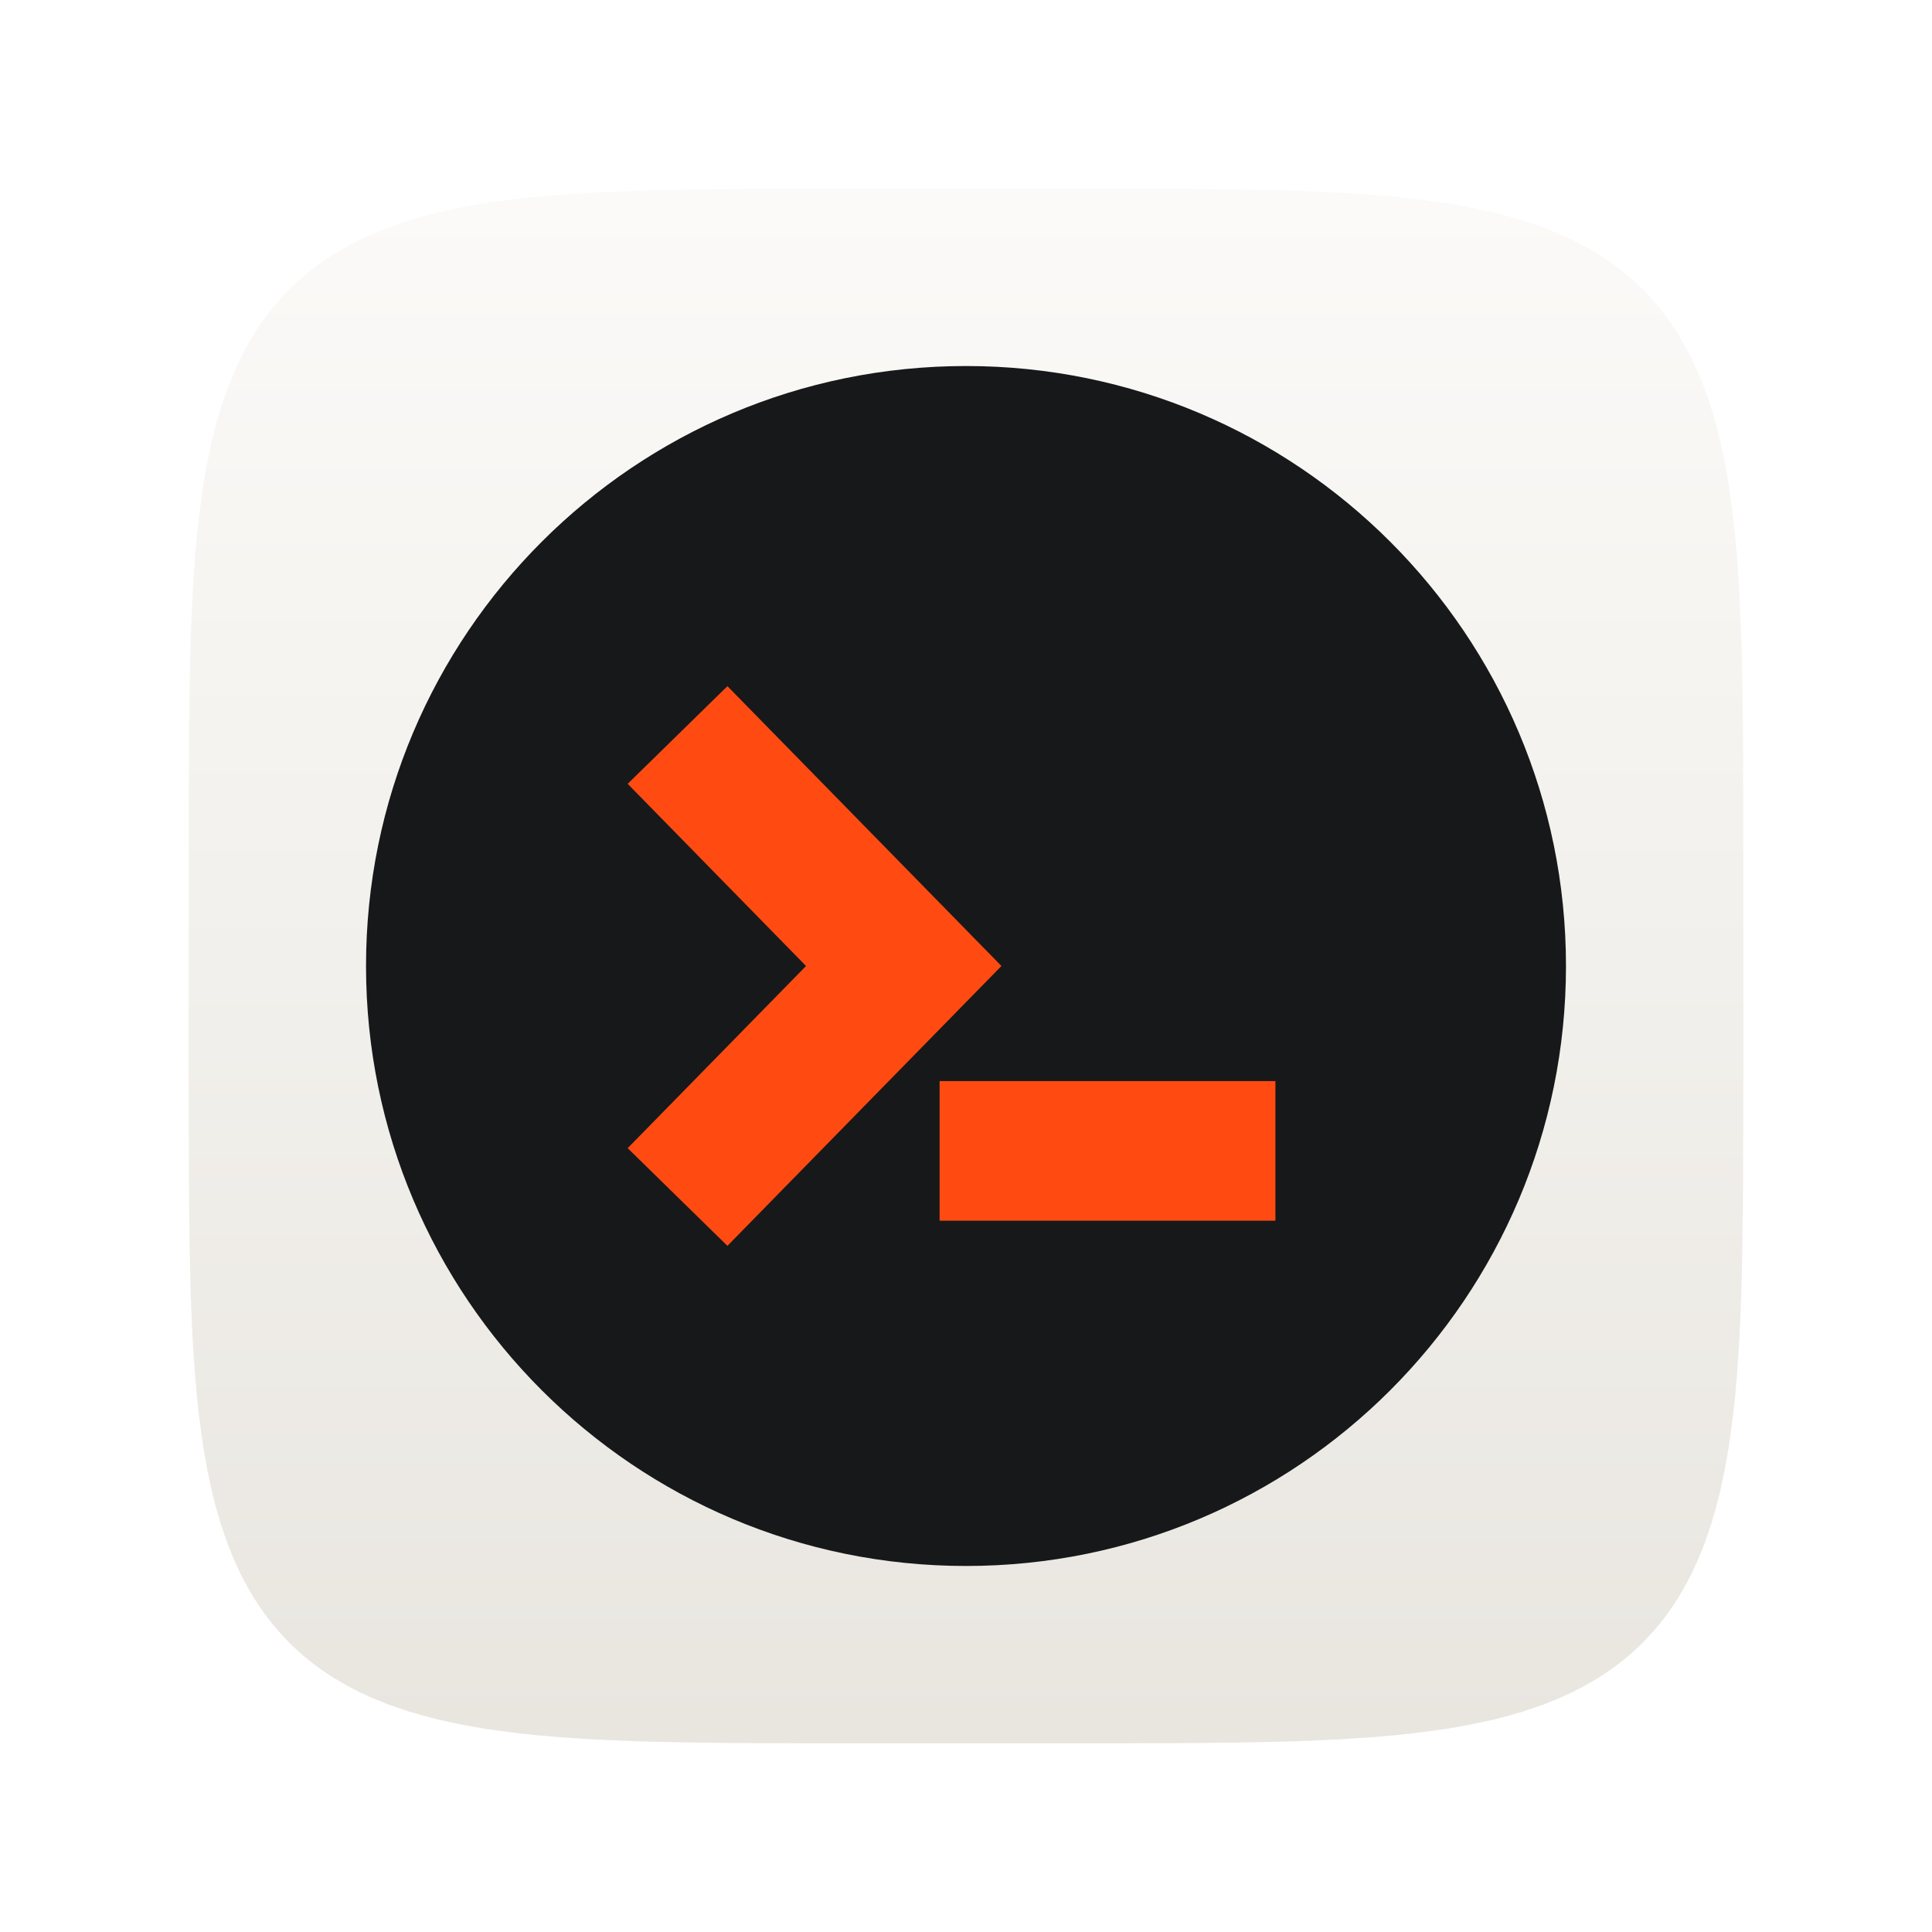
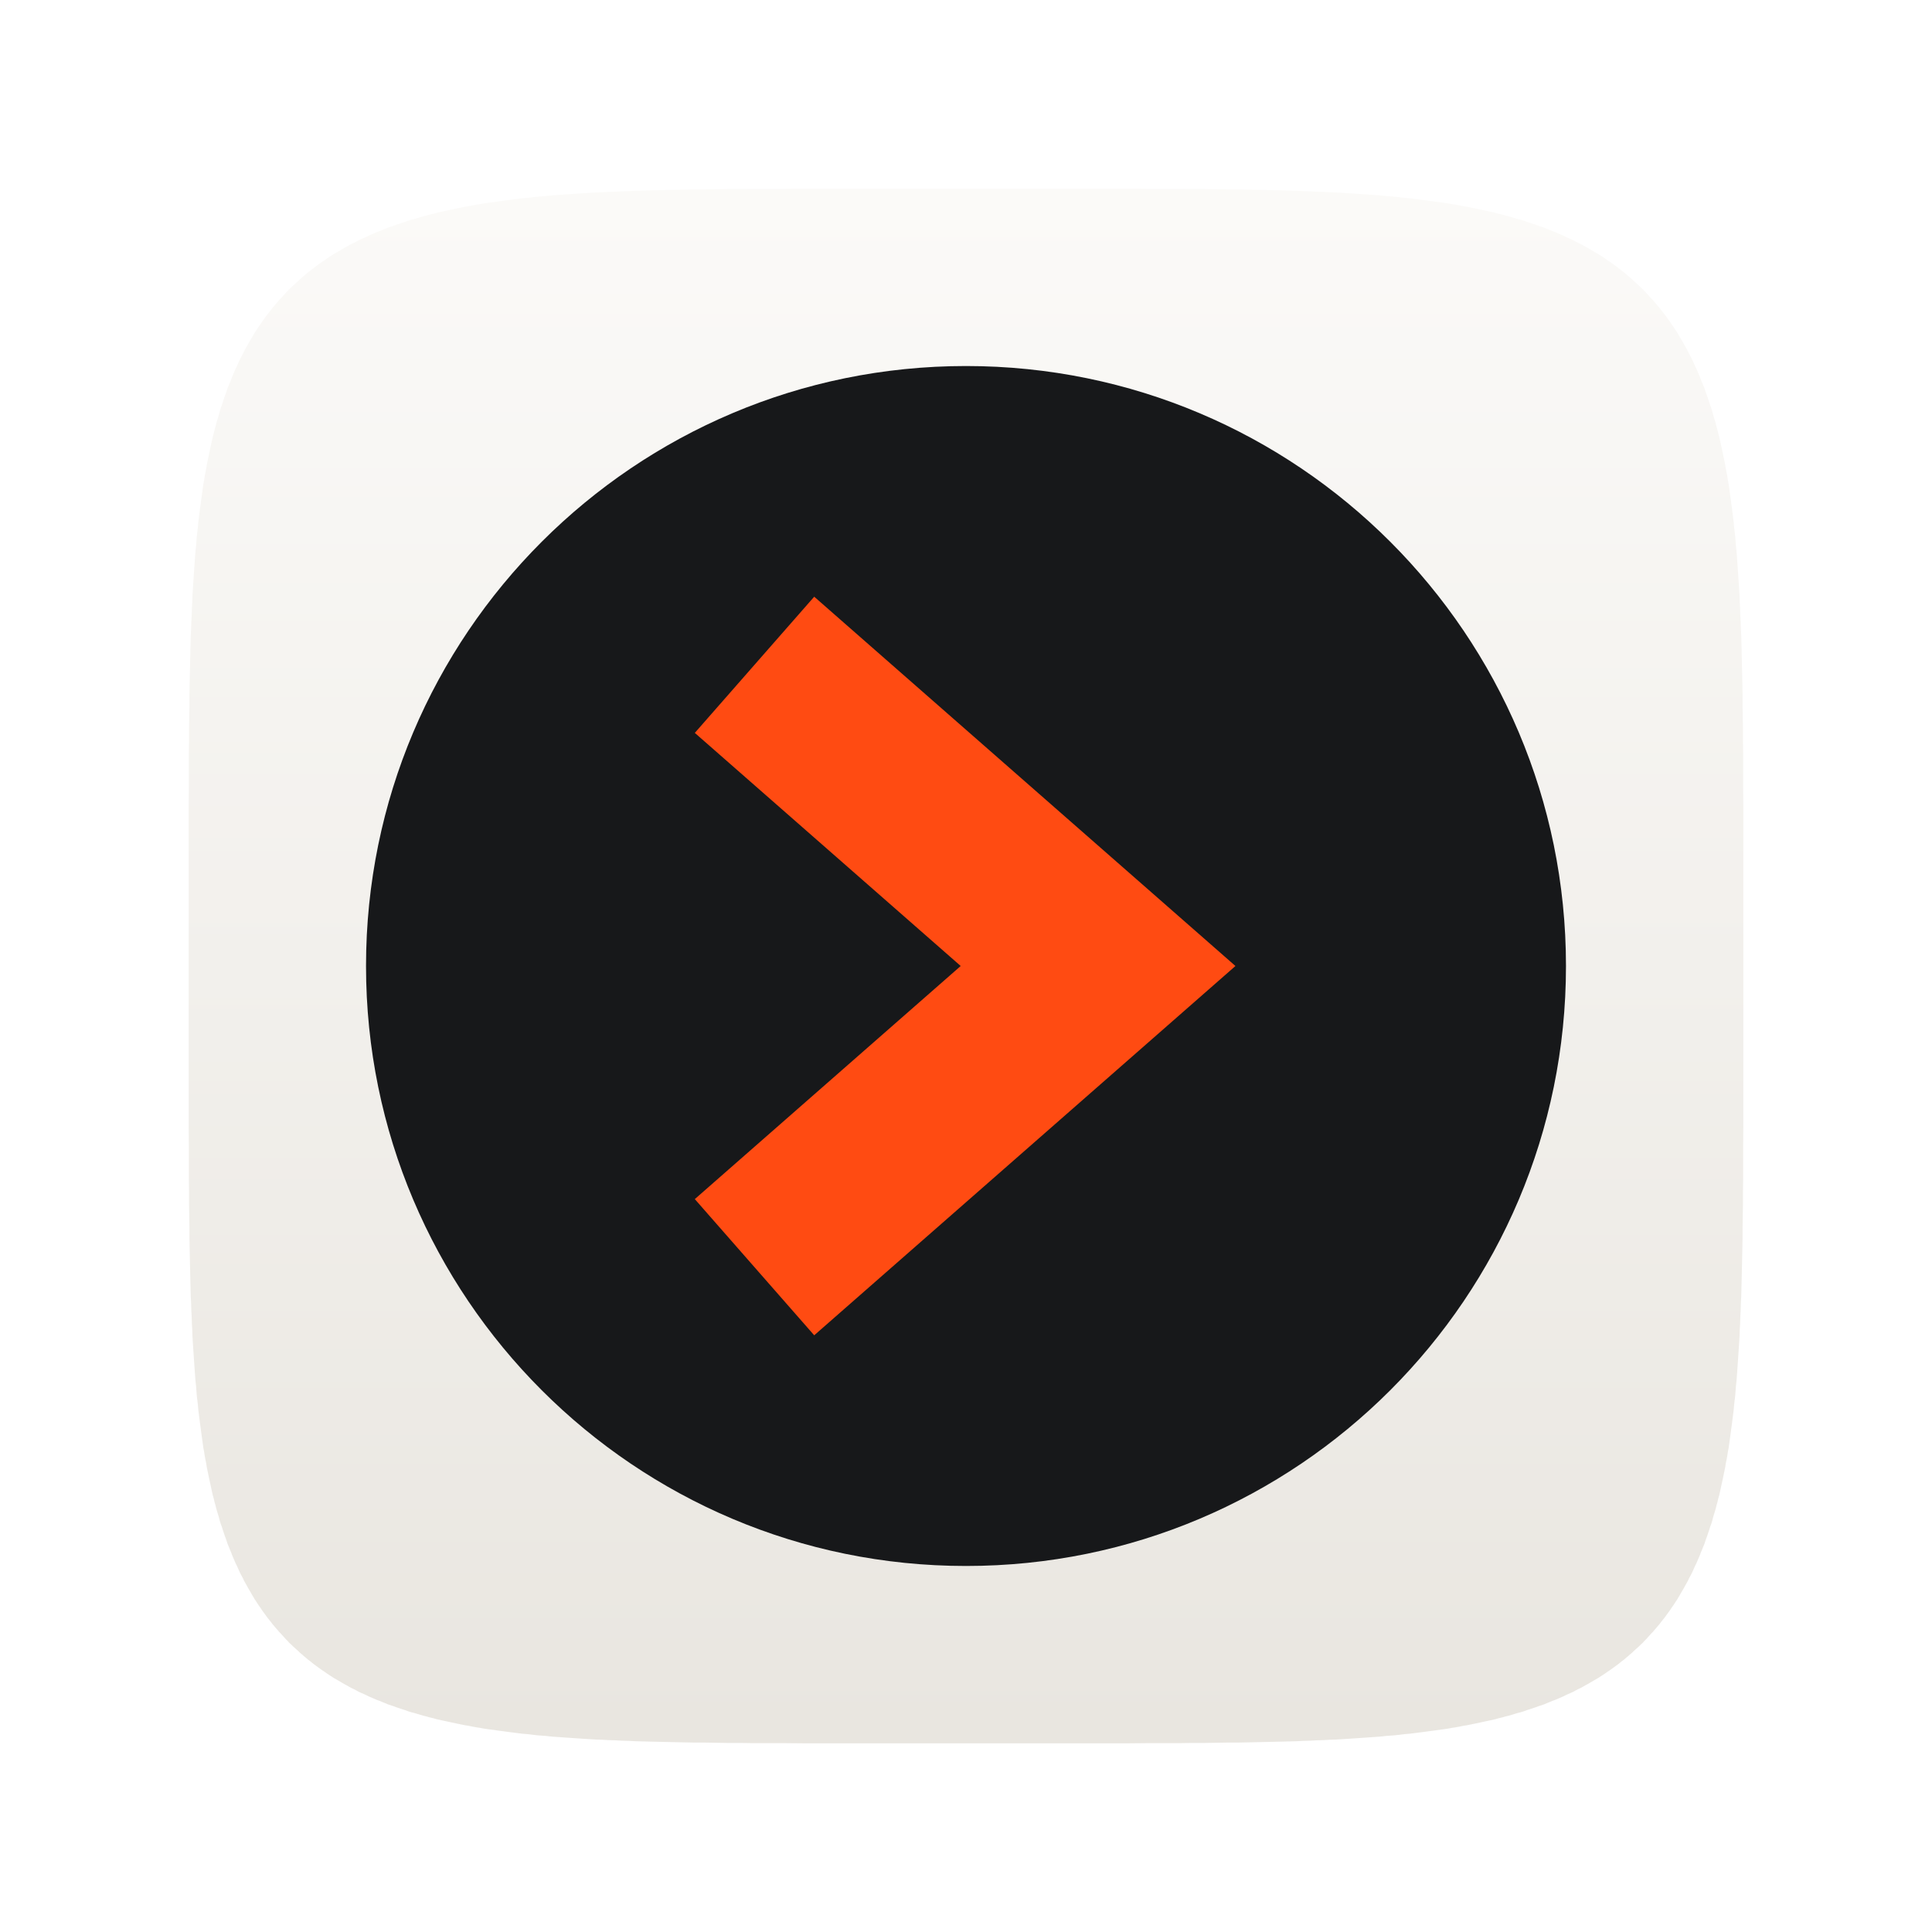
<svg xmlns="http://www.w3.org/2000/svg" viewBox="0 0 1024 1024" width="1024" height="1024">
  <defs>
    <linearGradient id="case" x1="0" y1="0" x2="0" y2="1">
      <stop offset="0" stop-color="#FBFAF8" />
      <stop offset="1" stop-color="#E9E6E0" />
    </linearGradient>
  </defs>
  <path d="M924.0,512.0L924.0,567.1L924.0,584.7L924.0,597.5L923.9,608.0L923.9,616.9L923.9,624.8L923.8,632.0L923.8,638.6L923.7,644.7L923.6,650.4L923.6,655.8L923.5,660.9L923.4,665.7L923.3,670.3L923.2,674.7L923.1,679.0L923.0,683.0L922.9,687.0L922.7,690.8L922.6,694.5L922.4,698.0L922.3,701.5L922.1,704.9L922.0,708.2L921.8,711.4L921.6,714.5L921.4,717.5L921.2,720.5L921.0,723.4L920.8,726.3L920.6,729.1L920.4,731.8L920.1,734.5L919.9,737.1L919.7,739.7L919.4,742.2L919.1,744.7L918.9,747.2L918.6,749.6L918.3,751.9L918.0,754.3L917.7,756.5L917.4,758.8L917.1,761.0L916.8,763.2L916.5,765.4L916.2,767.5L915.8,769.6L915.5,771.6L915.1,773.7L914.7,775.7L914.4,777.6L914.0,779.6L913.6,781.5L913.2,783.4L912.8,785.3L912.4,787.1L912.0,789.0L911.6,790.8L911.2,792.6L910.7,794.3L910.3,796.1L909.8,797.8L909.4,799.5L908.9,801.2L908.4,802.8L907.9,804.5L907.5,806.1L907.0,807.7L906.4,809.3L905.9,810.9L905.4,812.4L904.9,813.9L904.3,815.5L903.8,817.0L903.3,818.5L902.7,819.9L902.1,821.4L901.5,822.8L901.0,824.2L900.4,825.6L899.8,827.0L899.2,828.4L898.5,829.8L897.9,831.1L897.3,832.5L896.7,833.8L896.0,835.1L895.3,836.4L894.7,837.7L894.0,839.0L893.3,840.2L892.6,841.5L891.9,842.7L891.2,843.9L890.5,845.1L889.8,846.3L889.1,847.5L888.3,848.7L887.6,849.8L886.8,851.0L886.0,852.1L885.3,853.2L884.5,854.3L883.7,855.4L882.9,856.5L882.1,857.6L881.2,858.7L880.4,859.7L879.6,860.8L878.7,861.8L877.9,862.8L877.0,863.8L876.1,864.9L875.2,865.8L874.3,866.8L873.4,867.8L872.5,868.8L871.6,869.7L870.7,870.7L869.7,871.6L868.8,872.5L867.8,873.4L866.8,874.3L865.8,875.2L864.9,876.1L863.8,877.0L862.8,877.9L861.8,878.7L860.8,879.6L859.7,880.4L858.7,881.2L857.6,882.1L856.5,882.9L855.4,883.7L854.3,884.5L853.2,885.3L852.1,886.0L851.0,886.8L849.8,887.6L848.7,888.3L847.5,889.1L846.3,889.8L845.1,890.5L843.9,891.2L842.7,891.9L841.5,892.6L840.2,893.3L839.0,894.0L837.7,894.7L836.4,895.3L835.1,896.0L833.8,896.7L832.5,897.3L831.1,897.9L829.8,898.5L828.4,899.2L827.0,899.8L825.6,900.4L824.2,901.0L822.8,901.5L821.4,902.1L819.9,902.7L818.5,903.3L817.0,903.8L815.5,904.3L813.9,904.9L812.4,905.4L810.9,905.9L809.3,906.4L807.7,907.0L806.1,907.5L804.5,907.9L802.8,908.4L801.2,908.9L799.5,909.4L797.8,909.8L796.1,910.3L794.3,910.7L792.6,911.2L790.8,911.6L789.0,912.0L787.1,912.4L785.3,912.8L783.4,913.2L781.5,913.6L779.6,914.0L777.6,914.4L775.7,914.7L773.7,915.1L771.6,915.5L769.6,915.8L767.5,916.2L765.4,916.5L763.2,916.8L761.0,917.1L758.8,917.4L756.5,917.7L754.3,918.0L751.9,918.3L749.6,918.6L747.2,918.9L744.7,919.1L742.2,919.4L739.7,919.7L737.1,919.9L734.5,920.1L731.8,920.4L729.1,920.6L726.3,920.8L723.4,921.0L720.5,921.2L717.5,921.4L714.5,921.6L711.4,921.8L708.2,922.0L704.9,922.1L701.5,922.3L698.0,922.4L694.5,922.6L690.8,922.7L687.0,922.9L683.0,923.0L679.0,923.1L674.7,923.2L670.3,923.3L665.7,923.4L660.9,923.5L655.8,923.6L650.4,923.6L644.7,923.7L638.6,923.8L632.0,923.8L624.8,923.9L616.9,923.9L608.0,923.9L597.5,924.0L584.7,924.0L567.1,924.0L512.0,924.0L456.9,924.0L439.3,924.0L426.5,924.0L416.0,923.9L407.1,923.9L399.2,923.9L392.0,923.8L385.4,923.8L379.3,923.7L373.6,923.6L368.2,923.6L363.1,923.5L358.3,923.4L353.7,923.3L349.3,923.2L345.0,923.1L341.0,923.0L337.0,922.9L333.2,922.7L329.5,922.6L326.0,922.4L322.5,922.3L319.1,922.1L315.8,922.0L312.6,921.8L309.5,921.6L306.5,921.4L303.5,921.2L300.6,921.0L297.7,920.8L294.9,920.6L292.2,920.4L289.5,920.1L286.9,919.9L284.3,919.7L281.8,919.4L279.3,919.1L276.8,918.9L274.4,918.6L272.1,918.3L269.7,918.0L267.5,917.7L265.2,917.4L263.0,917.1L260.8,916.8L258.6,916.5L256.5,916.2L254.4,915.8L252.4,915.5L250.3,915.1L248.3,914.7L246.4,914.4L244.4,914.0L242.5,913.6L240.6,913.2L238.7,912.8L236.9,912.4L235.0,912.0L233.2,911.6L231.4,911.2L229.7,910.7L227.9,910.3L226.2,909.8L224.5,909.4L222.8,908.9L221.2,908.4L219.5,907.9L217.9,907.5L216.3,907.0L214.7,906.4L213.1,905.9L211.6,905.4L210.1,904.9L208.5,904.3L207.0,903.8L205.5,903.3L204.1,902.7L202.6,902.1L201.2,901.5L199.8,901.0L198.4,900.4L197.0,899.8L195.6,899.2L194.2,898.5L192.9,897.9L191.5,897.3L190.2,896.7L188.9,896.0L187.6,895.3L186.3,894.7L185.0,894.0L183.8,893.3L182.5,892.6L181.3,891.9L180.1,891.2L178.9,890.5L177.7,889.8L176.5,889.1L175.3,888.3L174.2,887.6L173.0,886.8L171.9,886.0L170.8,885.3L169.7,884.5L168.6,883.7L167.5,882.9L166.4,882.1L165.3,881.2L164.3,880.4L163.2,879.6L162.2,878.7L161.2,877.9L160.2,877.0L159.1,876.1L158.2,875.2L157.2,874.3L156.2,873.4L155.2,872.5L154.3,871.6L153.3,870.7L152.4,869.7L151.5,868.8L150.6,867.8L149.7,866.8L148.8,865.8L147.9,864.9L147.0,863.8L146.1,862.8L145.3,861.8L144.4,860.8L143.6,859.7L142.8,858.7L141.9,857.6L141.1,856.5L140.3,855.4L139.5,854.3L138.7,853.2L138.0,852.1L137.2,851.0L136.4,849.8L135.7,848.7L134.9,847.5L134.2,846.3L133.5,845.1L132.8,843.9L132.1,842.7L131.4,841.5L130.7,840.2L130.0,839.0L129.3,837.7L128.7,836.4L128.0,835.1L127.3,833.8L126.7,832.5L126.1,831.1L125.5,829.8L124.8,828.4L124.2,827.0L123.6,825.6L123.0,824.2L122.5,822.8L121.9,821.4L121.3,819.9L120.7,818.5L120.2,817.0L119.7,815.5L119.1,813.9L118.6,812.4L118.1,810.9L117.6,809.3L117.0,807.7L116.5,806.1L116.1,804.5L115.6,802.8L115.1,801.2L114.6,799.5L114.2,797.8L113.7,796.1L113.3,794.3L112.8,792.6L112.4,790.8L112.0,789.0L111.6,787.1L111.2,785.3L110.8,783.4L110.4,781.5L110.0,779.6L109.6,777.6L109.3,775.7L108.9,773.7L108.5,771.6L108.2,769.6L107.8,767.5L107.5,765.4L107.2,763.2L106.9,761.0L106.6,758.8L106.3,756.5L106.0,754.3L105.7,751.9L105.4,749.6L105.1,747.2L104.9,744.7L104.6,742.2L104.3,739.7L104.1,737.1L103.9,734.5L103.6,731.8L103.4,729.1L103.2,726.3L103.0,723.4L102.8,720.5L102.6,717.5L102.4,714.5L102.2,711.4L102.0,708.2L101.9,704.9L101.7,701.5L101.6,698.0L101.4,694.5L101.3,690.8L101.1,687.0L101.0,683.0L100.9,679.0L100.8,674.7L100.7,670.3L100.6,665.7L100.5,660.9L100.4,655.8L100.4,650.4L100.3,644.7L100.2,638.6L100.2,632.0L100.1,624.8L100.1,616.9L100.1,608.0L100.0,597.5L100.0,584.7L100.0,567.1L100.0,512.0L100.0,456.9L100.0,439.3L100.0,426.5L100.1,416.0L100.1,407.1L100.1,399.2L100.2,392.0L100.2,385.4L100.3,379.3L100.4,373.6L100.4,368.2L100.5,363.1L100.6,358.3L100.7,353.7L100.8,349.3L100.9,345.0L101.0,341.0L101.1,337.0L101.3,333.2L101.4,329.5L101.6,326.0L101.7,322.5L101.9,319.1L102.0,315.8L102.2,312.6L102.4,309.5L102.6,306.5L102.8,303.5L103.0,300.6L103.2,297.7L103.4,294.9L103.6,292.2L103.9,289.5L104.1,286.9L104.3,284.3L104.6,281.8L104.9,279.3L105.1,276.8L105.4,274.4L105.7,272.1L106.0,269.7L106.3,267.5L106.6,265.2L106.9,263.0L107.2,260.8L107.5,258.6L107.8,256.5L108.2,254.4L108.5,252.4L108.9,250.3L109.3,248.3L109.6,246.4L110.0,244.4L110.4,242.5L110.8,240.6L111.2,238.7L111.6,236.9L112.0,235.0L112.4,233.2L112.8,231.4L113.3,229.7L113.7,227.9L114.2,226.2L114.6,224.5L115.1,222.8L115.6,221.2L116.1,219.5L116.5,217.9L117.0,216.3L117.6,214.7L118.1,213.1L118.6,211.6L119.1,210.1L119.7,208.5L120.2,207.0L120.7,205.5L121.3,204.1L121.9,202.6L122.5,201.2L123.0,199.8L123.6,198.4L124.2,197.0L124.8,195.6L125.5,194.2L126.1,192.9L126.7,191.5L127.3,190.2L128.0,188.9L128.7,187.6L129.3,186.3L130.0,185.0L130.7,183.8L131.4,182.5L132.1,181.3L132.8,180.1L133.5,178.9L134.2,177.7L134.9,176.5L135.7,175.3L136.4,174.2L137.2,173.0L138.0,171.9L138.7,170.8L139.5,169.7L140.3,168.6L141.1,167.5L141.9,166.4L142.8,165.3L143.6,164.3L144.4,163.2L145.3,162.2L146.1,161.2L147.0,160.2L147.9,159.1L148.8,158.2L149.7,157.2L150.6,156.2L151.5,155.2L152.4,154.3L153.3,153.3L154.3,152.4L155.2,151.5L156.2,150.6L157.2,149.7L158.2,148.8L159.1,147.9L160.2,147.0L161.2,146.1L162.2,145.3L163.2,144.4L164.3,143.6L165.3,142.8L166.4,141.9L167.5,141.1L168.6,140.3L169.7,139.5L170.8,138.7L171.9,138.0L173.0,137.2L174.2,136.4L175.3,135.7L176.5,134.9L177.7,134.2L178.9,133.5L180.1,132.8L181.3,132.1L182.5,131.4L183.8,130.7L185.0,130.0L186.3,129.3L187.6,128.7L188.9,128.0L190.2,127.3L191.5,126.7L192.9,126.1L194.2,125.5L195.6,124.8L197.0,124.2L198.4,123.6L199.8,123.0L201.2,122.5L202.6,121.9L204.1,121.3L205.5,120.7L207.0,120.2L208.5,119.7L210.1,119.1L211.6,118.6L213.1,118.1L214.7,117.6L216.3,117.0L217.9,116.5L219.5,116.1L221.2,115.6L222.8,115.1L224.5,114.6L226.2,114.2L227.9,113.7L229.7,113.3L231.4,112.8L233.2,112.4L235.0,112.0L236.9,111.6L238.7,111.2L240.6,110.8L242.5,110.4L244.4,110.0L246.4,109.6L248.3,109.3L250.3,108.9L252.4,108.5L254.4,108.2L256.5,107.8L258.6,107.5L260.8,107.2L263.0,106.9L265.2,106.6L267.5,106.3L269.7,106.0L272.1,105.7L274.4,105.4L276.8,105.1L279.3,104.9L281.8,104.6L284.3,104.3L286.9,104.1L289.5,103.9L292.2,103.6L294.9,103.4L297.7,103.2L300.6,103.0L303.5,102.8L306.5,102.6L309.5,102.4L312.6,102.2L315.8,102.0L319.1,101.9L322.5,101.7L326.0,101.6L329.5,101.4L333.2,101.3L337.0,101.1L341.0,101.0L345.0,100.9L349.3,100.8L353.7,100.7L358.3,100.6L363.1,100.5L368.2,100.4L373.6,100.4L379.3,100.3L385.4,100.2L392.0,100.2L399.2,100.1L407.1,100.1L416.0,100.1L426.5,100.0L439.3,100.0L456.9,100.0L512.0,100.0L567.1,100.0L584.7,100.0L597.5,100.0L608.0,100.1L616.9,100.1L624.8,100.1L632.0,100.2L638.6,100.2L644.7,100.3L650.4,100.4L655.8,100.4L660.9,100.5L665.7,100.6L670.3,100.7L674.7,100.8L679.0,100.9L683.0,101.0L687.0,101.1L690.8,101.3L694.5,101.4L698.0,101.6L701.5,101.7L704.9,101.9L708.2,102.0L711.4,102.2L714.5,102.4L717.5,102.6L720.5,102.8L723.4,103.0L726.3,103.2L729.1,103.4L731.8,103.6L734.5,103.9L737.1,104.1L739.7,104.3L742.2,104.6L744.7,104.9L747.2,105.1L749.6,105.4L751.9,105.7L754.3,106.0L756.5,106.3L758.8,106.6L761.0,106.9L763.2,107.2L765.4,107.5L767.5,107.8L769.6,108.2L771.6,108.5L773.7,108.9L775.7,109.3L777.6,109.6L779.6,110.0L781.5,110.4L783.4,110.8L785.3,111.2L787.1,111.6L789.0,112.0L790.8,112.4L792.6,112.8L794.3,113.3L796.1,113.7L797.8,114.2L799.5,114.6L801.2,115.1L802.8,115.6L804.5,116.1L806.1,116.5L807.7,117.0L809.3,117.6L810.9,118.1L812.4,118.6L813.9,119.1L815.5,119.7L817.0,120.2L818.5,120.7L819.9,121.3L821.4,121.9L822.8,122.5L824.2,123.0L825.6,123.6L827.0,124.2L828.4,124.8L829.8,125.5L831.1,126.1L832.5,126.7L833.8,127.3L835.1,128.0L836.4,128.7L837.7,129.3L839.0,130.0L840.2,130.7L841.5,131.4L842.7,132.1L843.9,132.8L845.1,133.5L846.3,134.2L847.5,134.9L848.7,135.7L849.8,136.4L851.0,137.2L852.1,138.0L853.2,138.7L854.3,139.5L855.4,140.3L856.5,141.1L857.6,141.9L858.7,142.8L859.7,143.6L860.8,144.4L861.8,145.3L862.8,146.1L863.8,147.0L864.9,147.9L865.8,148.8L866.8,149.7L867.8,150.6L868.8,151.5L869.7,152.4L870.7,153.3L871.6,154.3L872.5,155.2L873.4,156.2L874.3,157.2L875.2,158.2L876.1,159.1L877.0,160.2L877.9,161.2L878.7,162.2L879.6,163.2L880.4,164.3L881.2,165.3L882.1,166.4L882.9,167.5L883.7,168.6L884.5,169.7L885.3,170.8L886.0,171.9L886.8,173.0L887.6,174.2L888.3,175.3L889.1,176.5L889.8,177.7L890.5,178.9L891.2,180.1L891.9,181.3L892.6,182.5L893.3,183.8L894.0,185.0L894.7,186.3L895.3,187.6L896.0,188.9L896.7,190.2L897.3,191.5L897.9,192.9L898.5,194.2L899.2,195.6L899.8,197.0L900.4,198.4L901.0,199.8L901.5,201.2L902.1,202.6L902.7,204.1L903.3,205.5L903.8,207.0L904.3,208.5L904.9,210.1L905.4,211.6L905.9,213.1L906.4,214.7L907.0,216.3L907.5,217.9L907.9,219.5L908.4,221.2L908.9,222.8L909.4,224.5L909.8,226.2L910.3,227.9L910.7,229.7L911.2,231.4L911.6,233.2L912.0,235.0L912.4,236.9L912.8,238.7L913.2,240.6L913.6,242.5L914.0,244.4L914.4,246.4L914.7,248.3L915.1,250.3L915.5,252.4L915.8,254.4L916.2,256.5L916.5,258.6L916.8,260.8L917.1,263.0L917.4,265.2L917.7,267.5L918.0,269.7L918.3,272.1L918.6,274.4L918.9,276.8L919.1,279.3L919.4,281.8L919.7,284.3L919.9,286.9L920.1,289.5L920.4,292.2L920.6,294.9L920.8,297.7L921.0,300.6L921.2,303.5L921.4,306.5L921.6,309.5L921.8,312.6L922.0,315.8L922.1,319.1L922.3,322.5L922.4,326.0L922.6,329.5L922.7,333.2L922.9,337.0L923.0,341.0L923.1,345.0L923.2,349.3L923.3,353.7L923.4,358.3L923.5,363.1L923.6,368.2L923.6,373.6L923.7,379.3L923.8,385.4L923.8,392.0L923.9,399.2L923.9,407.1L923.9,416.0L924.0,426.5L924.0,439.3L924.0,456.9Z" fill="url(#case)" />
  <circle cx="512" cy="512" r="318" fill="#17181A" />
-   <g fill="none" stroke="#FF4B12" stroke-width="74" stroke-linecap="square" stroke-linejoin="miter">
-     <path d="M385 416 L479 512 L385 608" />
-     <path d="M535 610 H639" />
-   </g>
+   <path d="M436 384 L582 512 L436 640" fill="none" stroke="#FF4B12" stroke-width="96" stroke-linecap="square" stroke-linejoin="miter" />
</svg>
